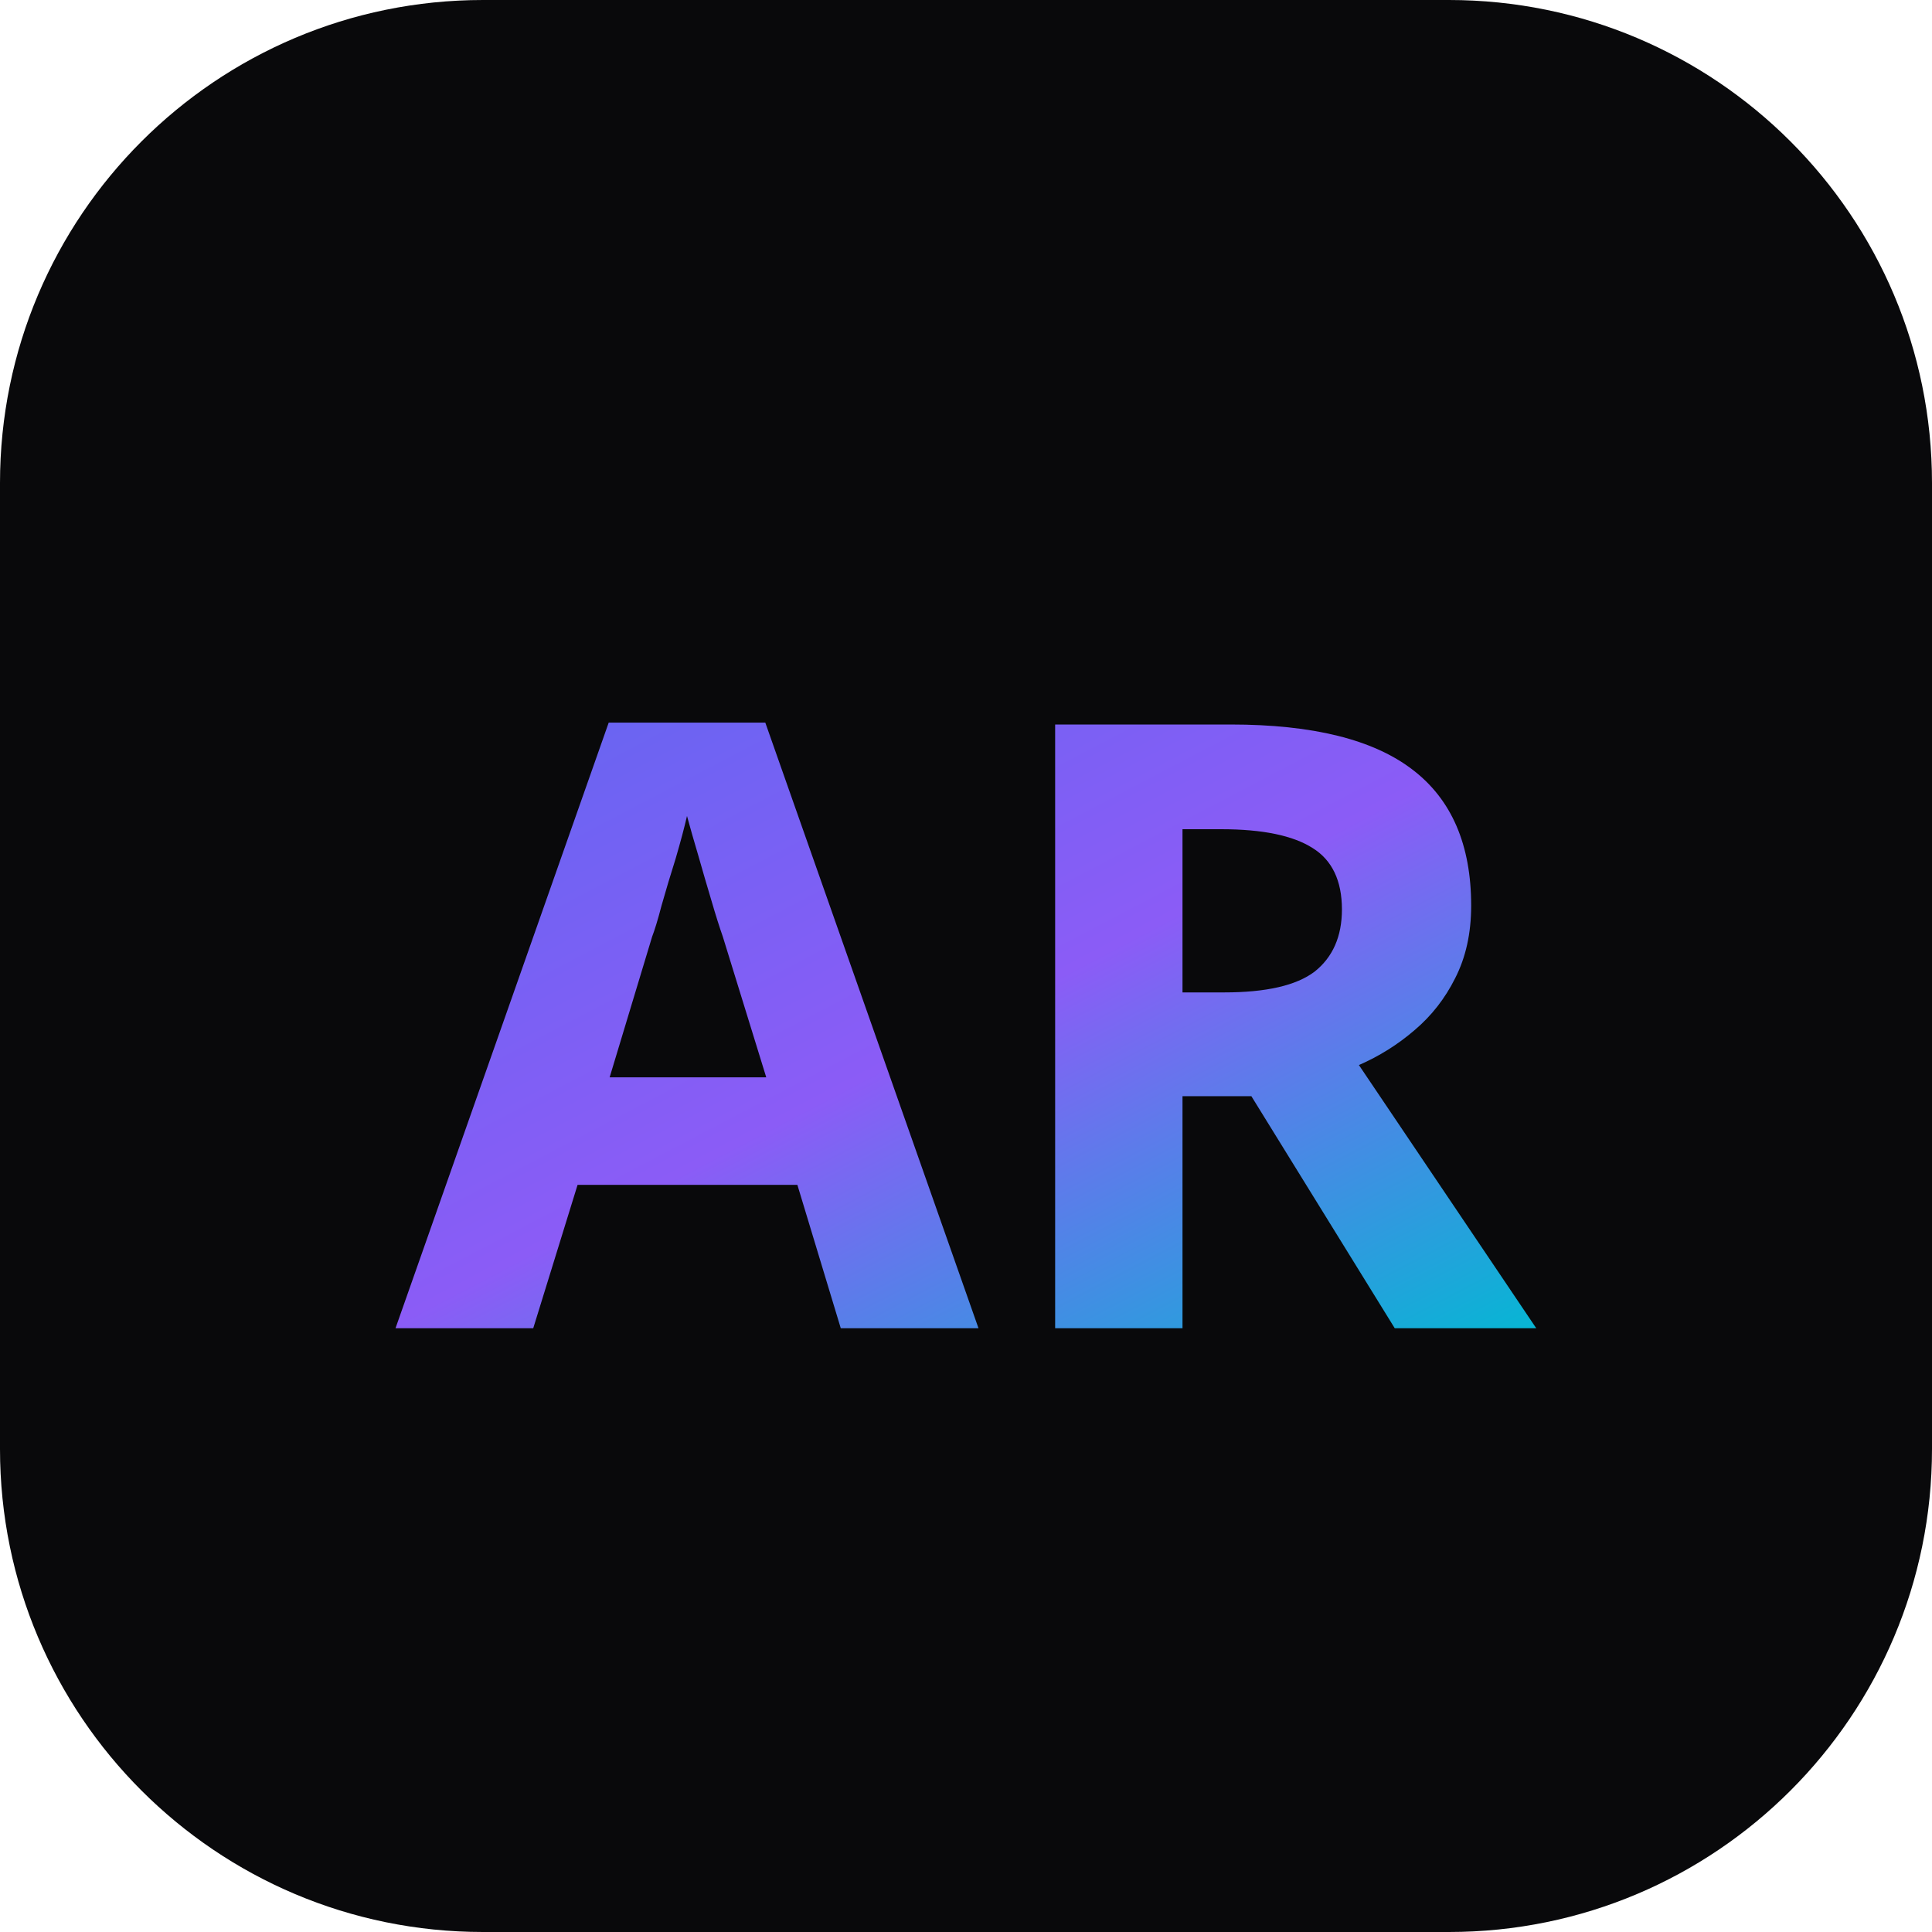
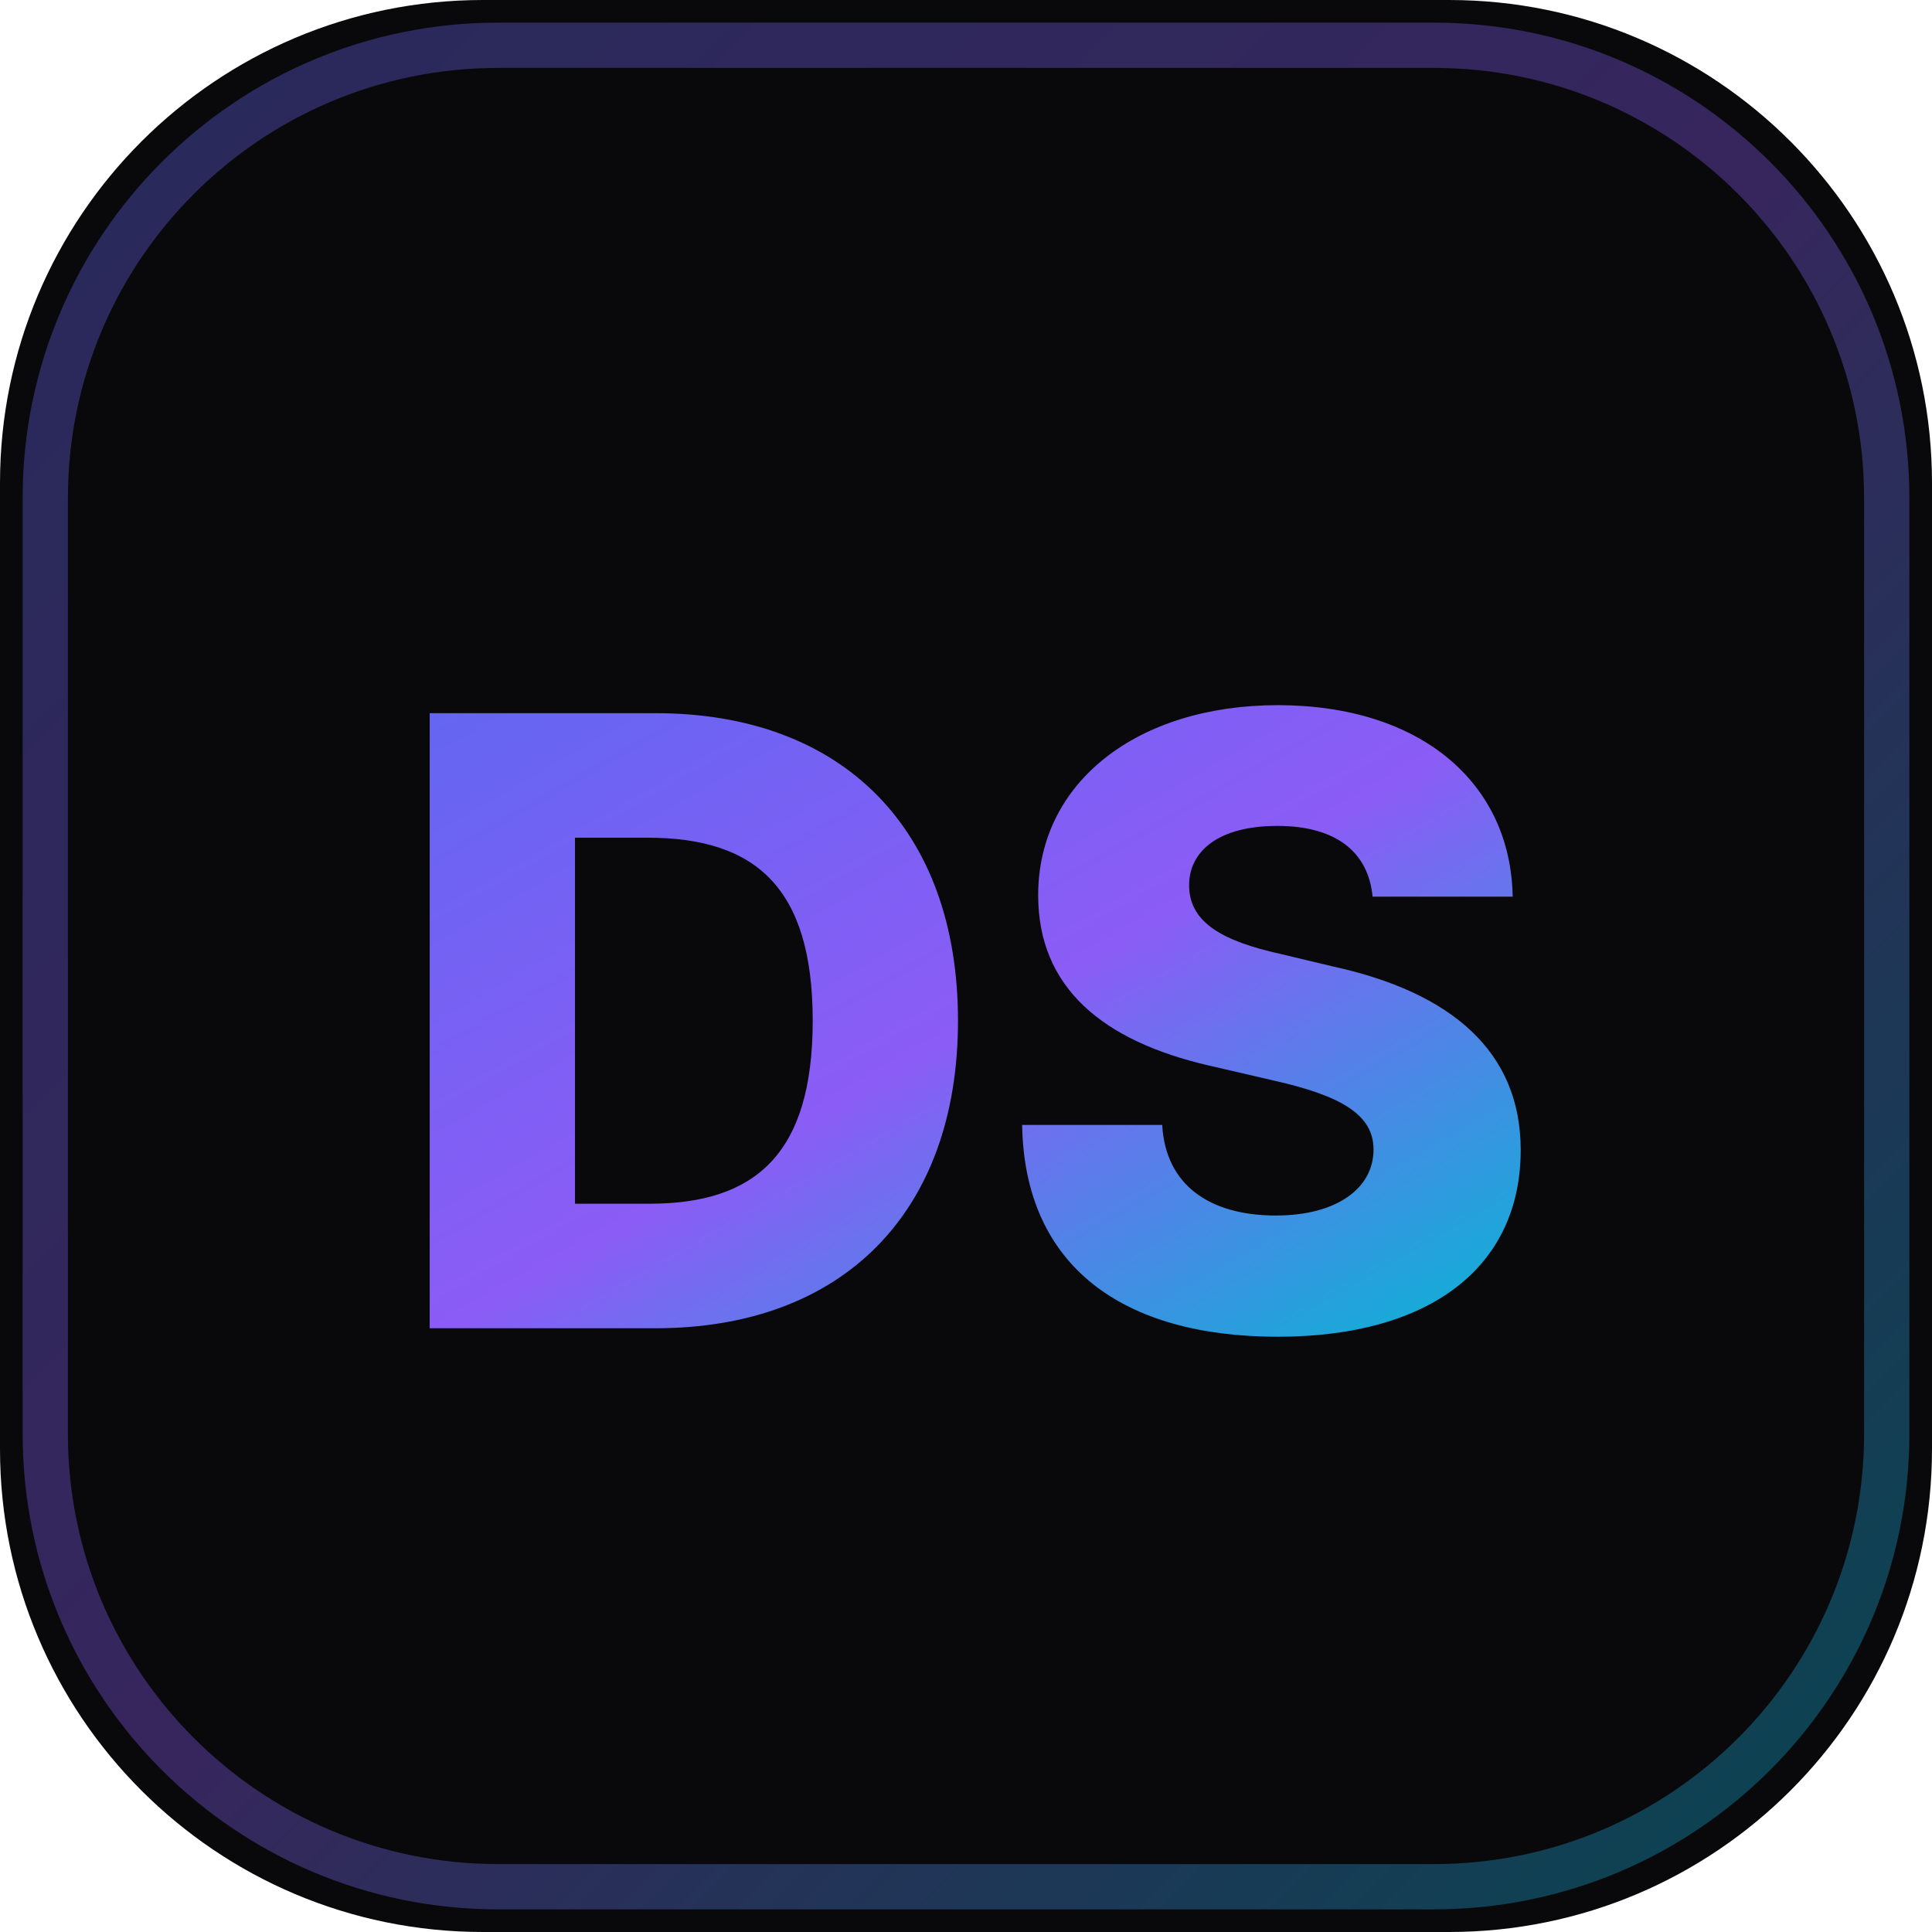
- <svg xmlns="http://www.w3.org/2000/svg" viewBox="0 0 32 32" fill="none">
+ <svg xmlns="http://www.w3.org/2000/svg" viewBox="0 0 64 64">
  <defs>
-     <linearGradient id="g" x1="0%" y1="0%" x2="100%" y2="100%">
-       <stop offset="0%" style="stop-color:#6366F1" />
-       <stop offset="50%" style="stop-color:#8B5CF6" />
-       <stop offset="100%" style="stop-color:#06B6D4" />
+     <linearGradient id="g" x1="0" y1="0" x2="1" y2="1">
+       <stop offset="0%" stop-color="#6366F1" />
+       <stop offset="50%" stop-color="#8B5CF6" />
+       <stop offset="100%" stop-color="#06B6D4" />
    </linearGradient>
  </defs>
-   <rect width="32" height="32" rx="8" fill="#09090B" />
-   <text x="16" y="22" text-anchor="middle" font-family="system-ui" font-weight="bold" font-size="14" fill="url(#g)">AR</text>
+   <rect width="64" height="64" rx="16" fill="#09090B" />
+   <rect x="1.5" y="1.5" width="61" height="61" rx="15" fill="none" stroke="url(#g)" stroke-width="1.5" opacity=".35" />
+   <text x="32" y="44" text-anchor="middle" font-family="Inter,system-ui,sans-serif" font-weight="800" font-size="28" fill="url(#g)">DS</text>
</svg>
